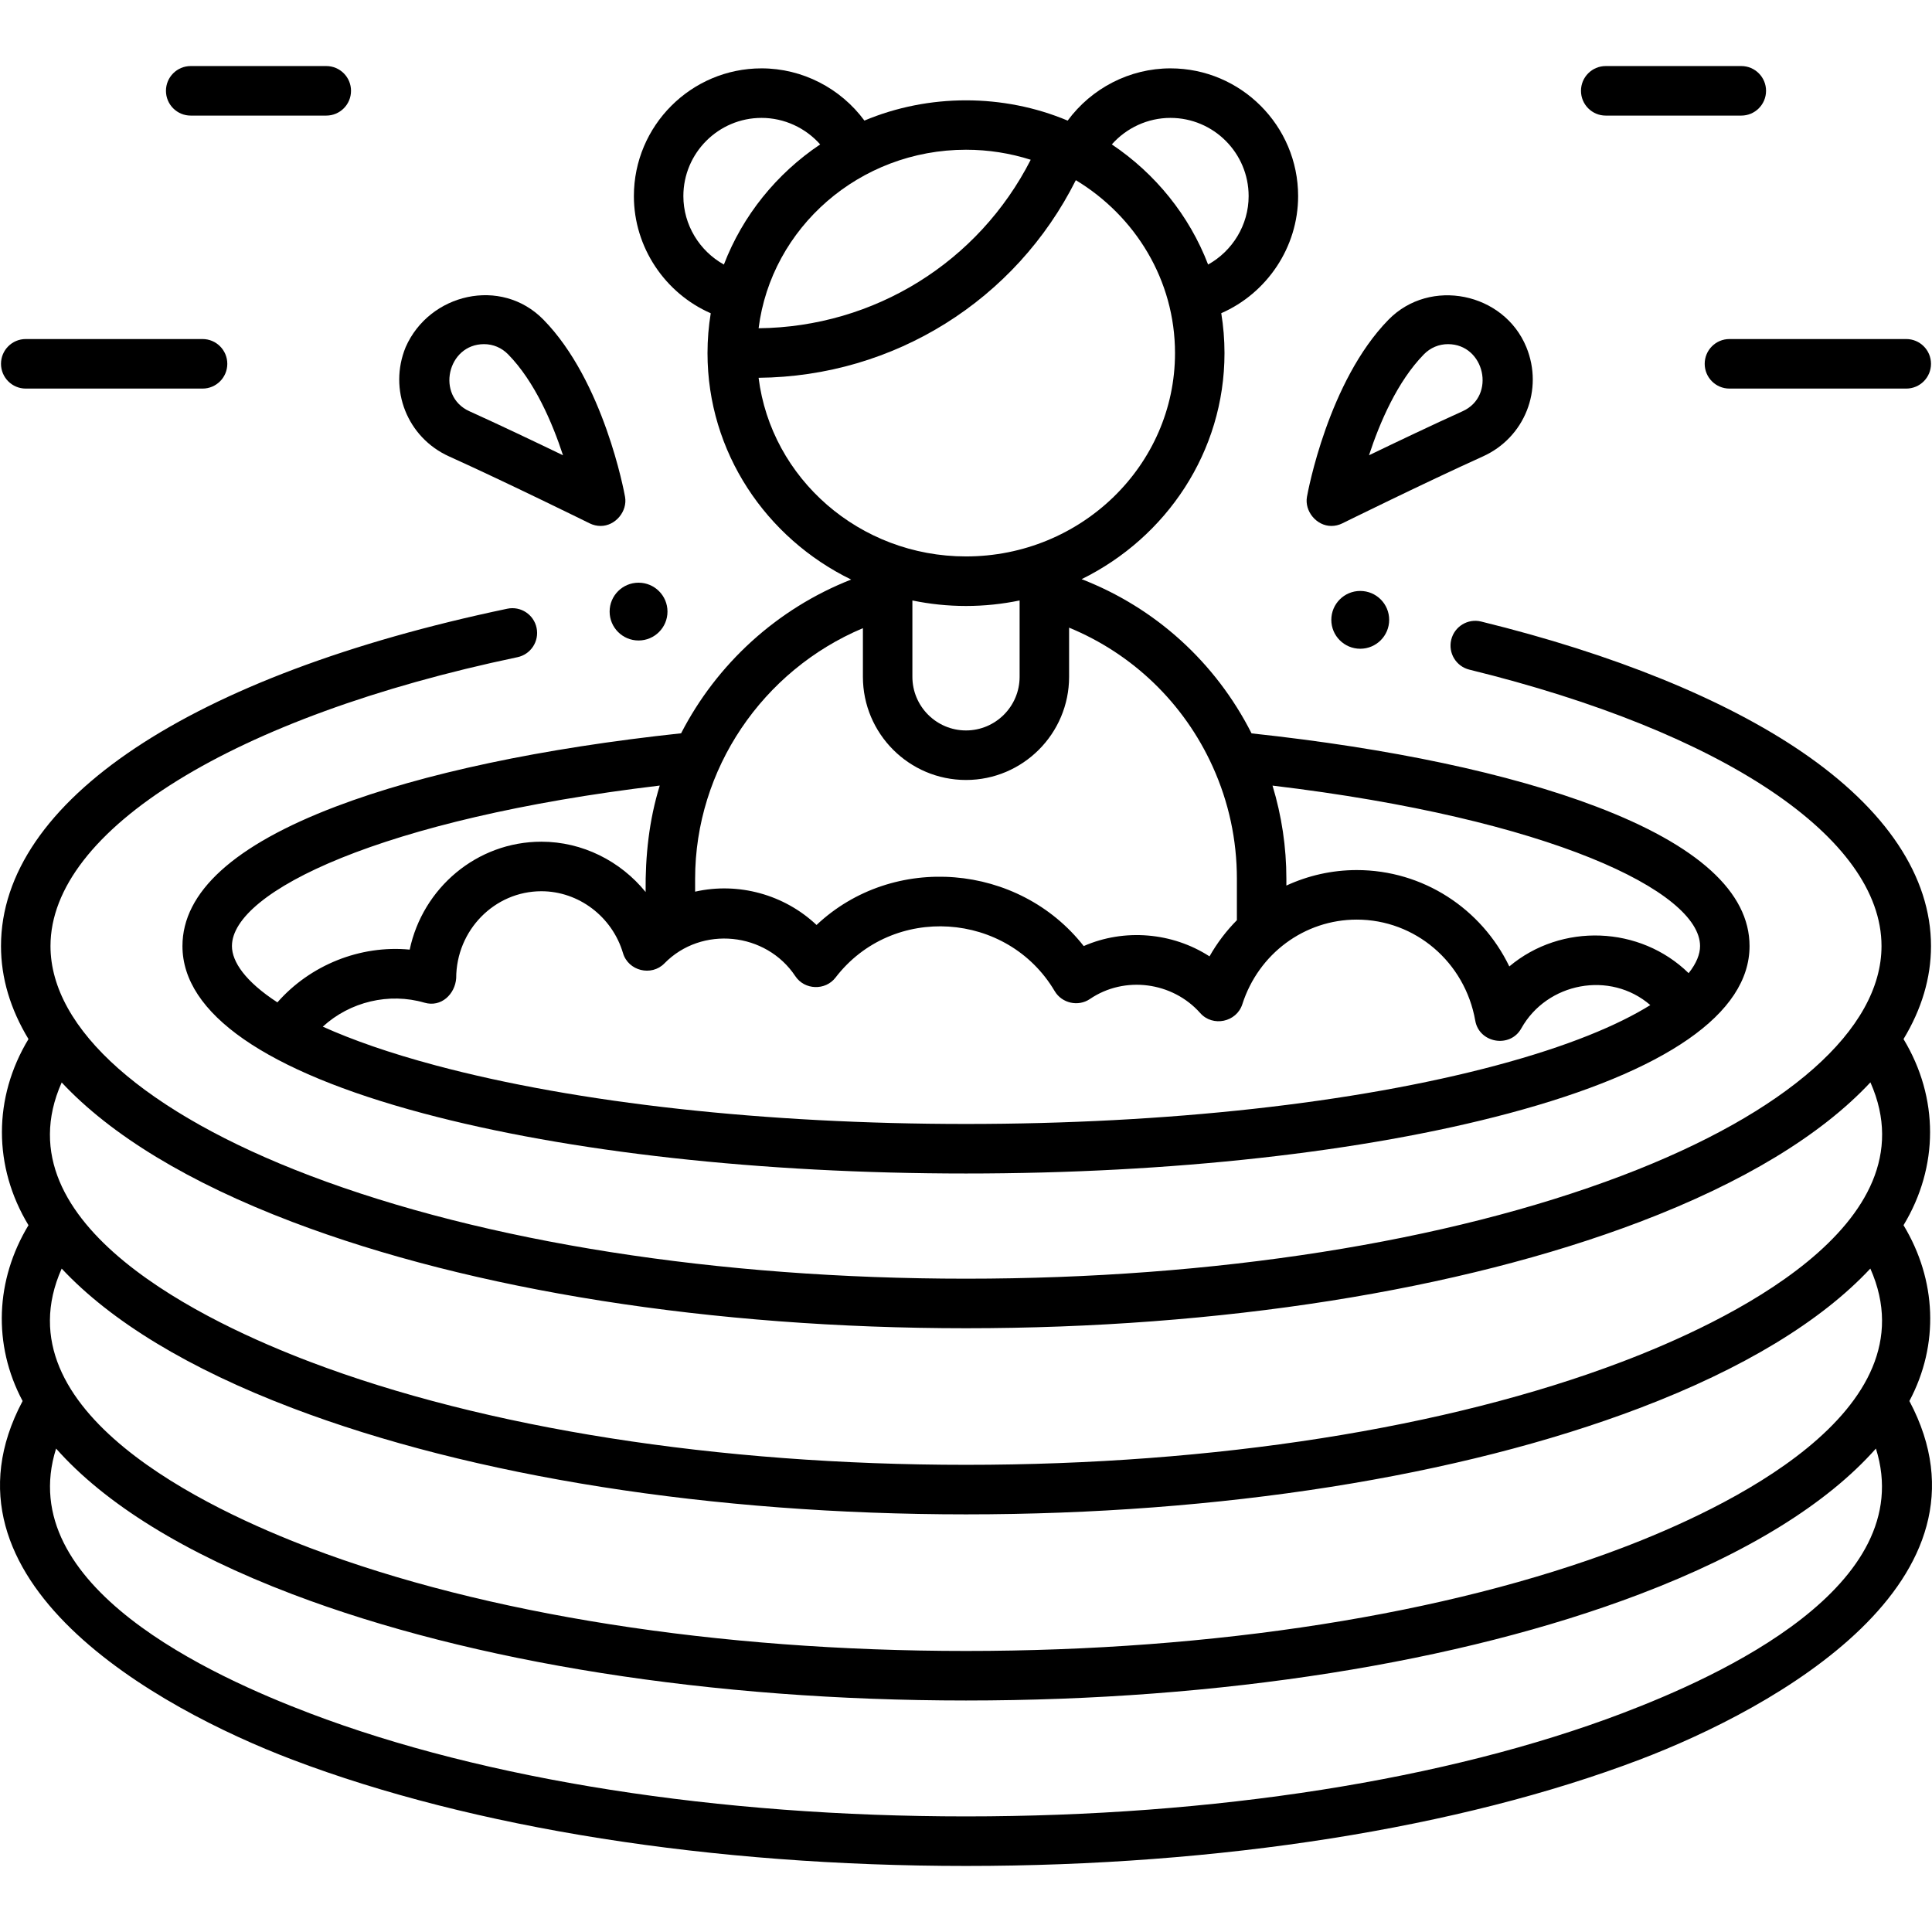
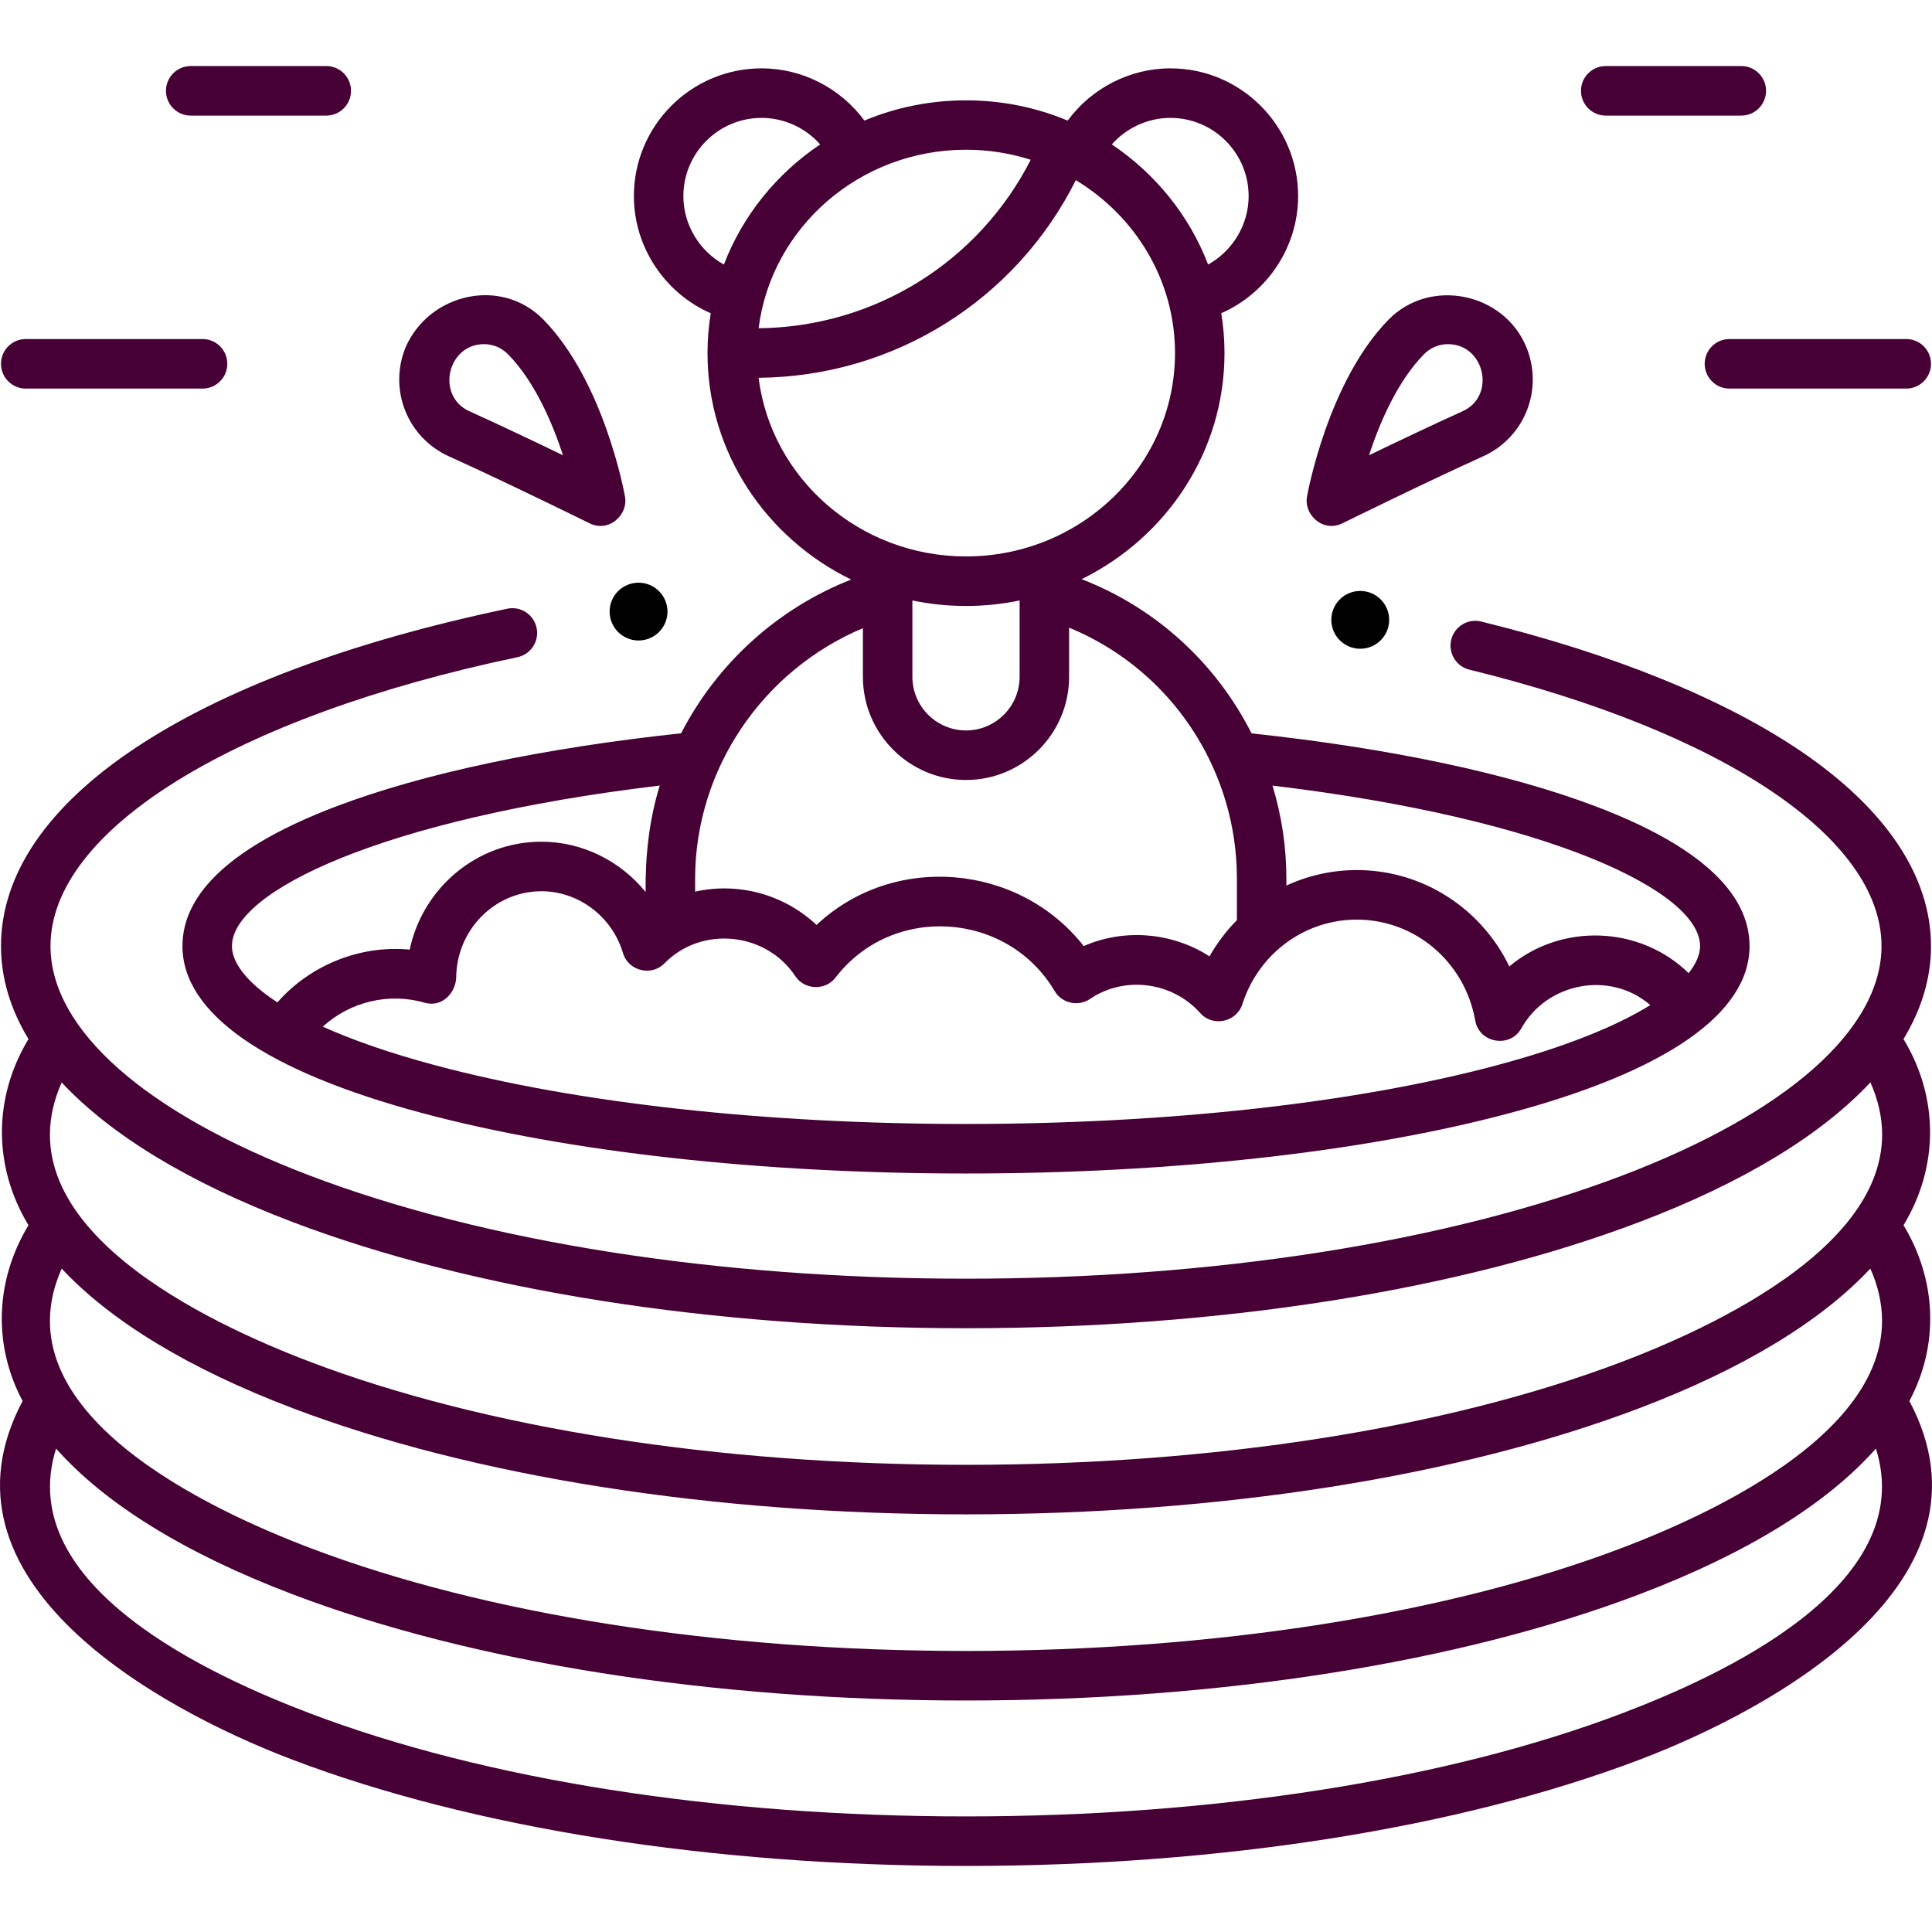
<svg xmlns="http://www.w3.org/2000/svg" id="Layer_1" enable-background="new 0 0 468 468" height="512" viewBox="0 0 468 468" width="512">
  <g>
    <g>
-       <path d="m322.494 127.403c-3.584 0-6.527-3.564-5.901-7.059.204-1.137 5.152-27.996 19.764-42.911 10.054-10.258 27.947-6.575 33.378 6.657 4.214 10.269-.395 21.89-10.494 26.458-14.311 6.473-33.899 16.139-34.096 16.235-.841.416-1.749.62-2.651.62zm28.252-44.038c-2.19 0-4.252.86-5.831 2.471-6.437 6.571-10.71 16.559-13.294 24.447 6.793-3.277 15.403-7.377 22.683-10.67 8.151-3.687 5.354-16.248-3.558-16.248z" />
+       <path d="m322.494 127.403c-3.584 0-6.527-3.564-5.901-7.059.204-1.137 5.152-27.996 19.764-42.911 10.054-10.258 27.947-6.575 33.378 6.657 4.214 10.269-.395 21.89-10.494 26.458-14.311 6.473-33.899 16.139-34.096 16.235-.841.416-1.749.62-2.651.62zm28.252-44.038c-2.19 0-4.252.86-5.831 2.471-6.437 6.571-10.71 16.559-13.294 24.447 6.793-3.277 15.403-7.377 22.683-10.67 8.151-3.687 5.354-16.248-3.558-16.248z" fill="#470035" />
    </g>
    <g>
-       <path d="m145.507 127.403c-.903 0-1.81-.204-2.651-.619-.196-.097-19.789-9.764-34.096-16.235-10.099-4.568-14.708-16.189-10.494-26.458 5.717-13.009 23.13-17.116 33.377-6.657 14.613 14.915 19.561 41.774 19.765 42.911.626 3.495-2.317 7.058-5.901 7.058zm-28.252-44.038c-8.918 0-11.712 12.559-3.558 16.248 7.28 3.293 15.89 7.393 22.683 10.67-2.584-7.888-6.857-17.877-13.295-24.447-1.578-1.61-3.64-2.471-5.83-2.471z" />
+       <path d="m145.507 127.403c-.903 0-1.81-.204-2.651-.619-.196-.097-19.789-9.764-34.096-16.235-10.099-4.568-14.708-16.189-10.494-26.458 5.717-13.009 23.13-17.116 33.377-6.657 14.613 14.915 19.561 41.774 19.765 42.911.626 3.495-2.317 7.058-5.901 7.058zm-28.252-44.038c-8.918 0-11.712 12.559-3.558 16.248 7.28 3.293 15.89 7.393 22.683 10.67-2.584-7.888-6.857-17.877-13.295-24.447-1.578-1.61-3.64-2.471-5.83-2.471z" fill="#470035" />
    </g>
    <g>
      <g>
-         <path d="m79.036 28h-32.841c-3.31 0-5.994-2.687-5.994-6s2.684-6 5.994-6h32.841c3.31 0 5.994 2.687 5.994 6s-2.684 6-5.994 6z" />
+         <path d="m79.036 28h-32.841c-3.31 0-5.994-2.687-5.994-6s2.684-6 5.994-6h32.841c3.31 0 5.994 2.687 5.994 6s-2.684 6-5.994 6z" fill="#470035" />
      </g>
      <g>
-         <path d="m49.067 94.129h-42.831c-3.31 0-5.994-2.687-5.994-6s2.684-6 5.994-6h42.831c3.31 0 5.994 2.687 5.994 6s-2.684 6-5.994 6z" />
+         <path d="m49.067 94.129h-42.831c-3.31 0-5.994-2.687-5.994-6s2.684-6 5.994-6h42.831c3.31 0 5.994 2.687 5.994 6s-2.684 6-5.994 6z" fill="#470035" />
      </g>
    </g>
    <g>
      <g>
-         <path d="m421.806 28h-32.841c-3.31 0-5.994-2.687-5.994-6s2.684-6 5.994-6h32.841c3.31 0 5.994 2.687 5.994 6s-2.684 6-5.994 6z" />
+         <path d="m421.806 28h-32.841c-3.31 0-5.994-2.687-5.994-6s2.684-6 5.994-6h32.841c3.31 0 5.994 2.687 5.994 6s-2.684 6-5.994 6z" fill="#470035" />
      </g>
      <g>
-         <path d="m461.764 94.129h-42.831c-3.31 0-5.994-2.687-5.994-6s2.684-6 5.994-6h42.831c3.31 0 5.994 2.687 5.994 6s-2.684 6-5.994 6z" />
+         <path d="m461.764 94.129h-42.831c-3.31 0-5.994-2.687-5.994-6s2.684-6 5.994-6h42.831c3.31 0 5.994 2.687 5.994 6s-2.684 6-5.994 6z" fill="#470035" />
      </g>
    </g>
    <g>
      <ellipse cx="329.5" cy="150.149" rx="7.008" ry="7" />
    </g>
    <g>
      <ellipse cx="154.681" cy="148.149" rx="7.008" ry="7" />
    </g>
    <g>
-       <path d="m461.101 251.702c4.385-7.248 6.657-14.797 6.657-22.534 0-16.805-10.81-33.063-31.263-47.02-18.749-12.795-45.62-23.718-77.706-31.589-3.215-.792-6.46 1.181-7.247 4.399-.788 3.218 1.179 6.467 4.395 7.255 61.579 15.107 99.833 40.763 99.833 66.954 0 20.16-22.906 40.429-62.844 55.61-42.356 16.102-98.797 24.969-158.926 24.969s-116.57-8.867-158.926-24.968c-39.938-15.182-62.844-35.45-62.844-55.61 0-28.095 44.399-55.56 113.113-69.971 3.24-.679 5.316-3.859 4.637-7.103-.678-3.242-3.848-5.322-7.095-4.642-76.795 16.107-122.643 46.654-122.643 81.716 0 7.737 2.272 15.286 6.657 22.534-8.571 14.18-8.58 30.906 0 45.088-7.994 13.225-8.705 28.909-1.421 42.587-23.175 43.601 32.656 74.449 65.341 86.874 43.682 16.604 101.634 25.749 163.181 25.749s119.499-9.145 163.182-25.749c32.684-12.424 88.515-43.274 65.341-86.874 7.282-13.673 6.575-29.359-1.421-42.587 8.577-14.177 8.573-30.904-.001-45.088zm-68.175 163.331c-42.356 16.1-98.797 24.967-158.926 24.967s-116.57-8.867-158.926-24.967c-23.424-8.904-72.029-30.737-61.487-64.14 11.781 13.325 31.138 25.361 57.232 35.28 43.682 16.604 101.635 25.749 163.182 25.749s119.499-9.145 163.182-25.749c26.094-9.919 45.451-21.956 57.232-35.281 10.509 33.417-38.077 55.242-61.489 64.141zm0-40.079c-42.356 16.101-98.797 24.968-158.926 24.968s-116.57-8.867-158.926-24.968c-24.219-9.206-75.592-32.947-60.132-67.658 11.886 12.731 30.76 24.241 55.876 33.789 43.682 16.604 101.635 25.749 163.182 25.749s119.499-9.145 163.182-25.749c25.12-9.548 43.995-21.06 55.881-33.793 15.42 34.724-35.942 58.465-60.137 67.662zm0-45.088c-42.356 16.101-98.797 24.968-158.926 24.968s-116.57-8.867-158.926-24.968c-24.222-9.208-75.587-32.945-60.13-67.655 11.886 12.73 30.759 24.24 55.874 33.786 43.682 16.604 101.635 25.749 163.182 25.749s119.499-9.145 163.182-25.749c25.132-9.553 44.015-21.072 55.899-33.813 15.43 34.726-35.978 58.492-60.155 67.682z" />
-       <path d="m386.641 195.373c-21.08-8.016-49.899-14.12-83.468-17.723-8.72-17.223-23.35-30.457-41.166-37.355 20.501-10.075 34.611-30.833 34.611-54.765 0-3.288-.274-6.513-.786-9.662 11.061-4.84 18.62-15.957 18.62-28.362 0-17.064-13.874-30.947-30.929-30.947-9.905 0-19.134 4.833-24.895 12.657-15.575-6.544-33.66-6.547-49.237-.008-5.764-7.823-15.008-12.649-24.913-12.649-17.055 0-30.929 13.883-30.929 30.947 0 12.407 7.554 23.536 18.618 28.376-.511 3.145-.784 6.366-.784 9.649 0 24.006 14.195 44.818 34.797 54.859-18.066 7.086-32.594 20.545-41.19 37.239-33.607 3.598-62.455 9.705-83.568 17.721-24.701 9.38-37.225 20.759-37.225 33.819 0 16.319 20.155 30.328 58.285 40.513 35.207 9.404 81.914 14.583 131.518 14.583s96.311-5.179 131.518-14.583c38.13-10.185 58.285-24.193 58.285-40.513.001-13.051-12.503-24.421-37.162-33.796zm-103.118-166.815c10.444 0 18.941 8.5 18.941 18.947 0 6.987-3.919 13.302-9.816 16.577-4.557-11.886-12.783-22.028-23.325-29.101 3.549-4.008 8.712-6.423 14.2-6.423zm-33.844 10.142c-12.622 24.758-37.821 40.522-65.918 40.815 3.061-24.333 24.416-43.244 50.239-43.244 5.472 0 10.739.859 15.679 2.429zm-84.143 8.805c0-10.447 8.497-18.947 18.941-18.947 5.488 0 10.651 2.415 14.2 6.424-10.543 7.073-18.769 17.215-23.325 29.101-5.897-3.276-9.816-9.591-9.816-16.578zm18.221 44.01c32.84-.293 62.278-18.814 76.848-47.871 14.406 8.694 24.025 24.214 24.025 41.885 0 27.161-22.713 49.259-50.63 49.259-25.834 0-47.196-18.927-50.243-43.273zm63.23 53.947v18.478c0 7.168-5.826 13-12.987 13s-12.987-5.832-12.987-13v-18.478c.012.002.025 0 .038.001 4.18.864 8.51 1.325 12.949 1.325 4.449 0 8.789-.464 12.978-1.332.003.001.006.006.009.006zm-78.605 67.419c0-26.566 16.362-50.499 40.644-60.716v11.774c0 13.785 11.203 25 24.974 25s24.974-11.215 24.974-25v-11.898c15.366 6.329 27.823 18.26 34.8 33.69 3.878 8.578 5.845 17.713 5.845 27.149v10.022c-2.56 2.586-4.798 5.525-6.632 8.766-9.005-5.82-20.645-6.804-30.471-2.497-15.723-20.047-46.091-22.651-64.721-5.11-7.8-7.376-18.951-10.436-29.413-8.069zm-101.186 29.932c-7.775-5.057-11.012-9.848-11.012-13.645 0-13.192 36.253-30.829 103.63-38.877-2.596 8.415-3.509 17.018-3.421 25.787-6.09-7.506-15.316-12.188-25.244-12.188-15.642 0-28.749 11.221-31.907 26.142-11.995-1.152-24.102 3.734-32.046 12.781zm295.232 15.274c-34.227 9.142-79.837 14.177-128.428 14.177s-94.2-5.035-128.428-14.177c-11.271-3.01-20.291-6.2-27.381-9.394 6.596-6.049 16.05-8.306 24.648-5.802 4.057 1.177 7.392-2.097 7.666-5.93.014-11.621 9.27-21.071 20.645-21.071 9.027 0 17.152 6.162 19.762 14.986 1.276 4.317 6.887 5.709 10.032 2.493 9.001-9.211 24.622-7.596 31.709 3.092 2.238 3.376 7.281 3.55 9.747.337 13.775-17.946 41.641-16.064 53.088 3.294 1.737 2.938 5.708 3.826 8.528 1.904 8.393-5.714 20.005-4.171 26.73 3.413 3.027 3.417 8.795 2.199 10.19-2.147 3.934-12.263 15.075-20.501 27.722-20.501 14.143 0 26.214 10.298 28.704 24.486.954 5.445 8.442 6.715 11.135 1.889 6.233-11.163 21.539-14.083 31.267-5.668-7.838 4.872-19.891 9.959-37.336 14.619zm46.621-22.353c-11.766-11.503-30.827-12.229-43.439-1.628-6.76-14.008-20.908-23.344-36.953-23.344-6.035 0-11.815 1.34-17.051 3.753v-1.634c0-7.733-1.144-15.289-3.358-22.58 67.335 8.051 103.568 25.686 103.568 38.867 0 1.957-.868 4.18-2.767 6.566z" />
+       <path d="m461.101 251.702c4.385-7.248 6.657-14.797 6.657-22.534 0-16.805-10.81-33.063-31.263-47.02-18.749-12.795-45.62-23.718-77.706-31.589-3.215-.792-6.46 1.181-7.247 4.399-.788 3.218 1.179 6.467 4.395 7.255 61.579 15.107 99.833 40.763 99.833 66.954 0 20.16-22.906 40.429-62.844 55.61-42.356 16.102-98.797 24.969-158.926 24.969s-116.57-8.867-158.926-24.968c-39.938-15.182-62.844-35.45-62.844-55.61 0-28.095 44.399-55.56 113.113-69.971 3.24-.679 5.316-3.859 4.637-7.103-.678-3.242-3.848-5.322-7.095-4.642-76.795 16.107-122.643 46.654-122.643 81.716 0 7.737 2.272 15.286 6.657 22.534-8.571 14.18-8.58 30.906 0 45.088-7.994 13.225-8.705 28.909-1.421 42.587-23.175 43.601 32.656 74.449 65.341 86.874 43.682 16.604 101.634 25.749 163.181 25.749s119.499-9.145 163.182-25.749c32.684-12.424 88.515-43.274 65.341-86.874 7.282-13.673 6.575-29.359-1.421-42.587 8.577-14.177 8.573-30.904-.001-45.088zm-68.175 163.331c-42.356 16.1-98.797 24.967-158.926 24.967s-116.57-8.867-158.926-24.967c-23.424-8.904-72.029-30.737-61.487-64.14 11.781 13.325 31.138 25.361 57.232 35.28 43.682 16.604 101.635 25.749 163.182 25.749s119.499-9.145 163.182-25.749c26.094-9.919 45.451-21.956 57.232-35.281 10.509 33.417-38.077 55.242-61.489 64.141zm0-40.079c-42.356 16.101-98.797 24.968-158.926 24.968s-116.57-8.867-158.926-24.968c-24.219-9.206-75.592-32.947-60.132-67.658 11.886 12.731 30.76 24.241 55.876 33.789 43.682 16.604 101.635 25.749 163.182 25.749s119.499-9.145 163.182-25.749c25.12-9.548 43.995-21.06 55.881-33.793 15.42 34.724-35.942 58.465-60.137 67.662zm0-45.088c-42.356 16.101-98.797 24.968-158.926 24.968s-116.57-8.867-158.926-24.968c-24.222-9.208-75.587-32.945-60.13-67.655 11.886 12.73 30.759 24.24 55.874 33.786 43.682 16.604 101.635 25.749 163.182 25.749s119.499-9.145 163.182-25.749c25.132-9.553 44.015-21.072 55.899-33.813 15.43 34.726-35.978 58.492-60.155 67.682z" fill="#470035" />
+       <path d="m386.641 195.373c-21.08-8.016-49.899-14.12-83.468-17.723-8.72-17.223-23.35-30.457-41.166-37.355 20.501-10.075 34.611-30.833 34.611-54.765 0-3.288-.274-6.513-.786-9.662 11.061-4.84 18.62-15.957 18.62-28.362 0-17.064-13.874-30.947-30.929-30.947-9.905 0-19.134 4.833-24.895 12.657-15.575-6.544-33.66-6.547-49.237-.008-5.764-7.823-15.008-12.649-24.913-12.649-17.055 0-30.929 13.883-30.929 30.947 0 12.407 7.554 23.536 18.618 28.376-.511 3.145-.784 6.366-.784 9.649 0 24.006 14.195 44.818 34.797 54.859-18.066 7.086-32.594 20.545-41.19 37.239-33.607 3.598-62.455 9.705-83.568 17.721-24.701 9.38-37.225 20.759-37.225 33.819 0 16.319 20.155 30.328 58.285 40.513 35.207 9.404 81.914 14.583 131.518 14.583s96.311-5.179 131.518-14.583c38.13-10.185 58.285-24.193 58.285-40.513.001-13.051-12.503-24.421-37.162-33.796zm-103.118-166.815c10.444 0 18.941 8.5 18.941 18.947 0 6.987-3.919 13.302-9.816 16.577-4.557-11.886-12.783-22.028-23.325-29.101 3.549-4.008 8.712-6.423 14.2-6.423zm-33.844 10.142c-12.622 24.758-37.821 40.522-65.918 40.815 3.061-24.333 24.416-43.244 50.239-43.244 5.472 0 10.739.859 15.679 2.429zm-84.143 8.805c0-10.447 8.497-18.947 18.941-18.947 5.488 0 10.651 2.415 14.2 6.424-10.543 7.073-18.769 17.215-23.325 29.101-5.897-3.276-9.816-9.591-9.816-16.578zm18.221 44.01c32.84-.293 62.278-18.814 76.848-47.871 14.406 8.694 24.025 24.214 24.025 41.885 0 27.161-22.713 49.259-50.63 49.259-25.834 0-47.196-18.927-50.243-43.273zm63.23 53.947v18.478c0 7.168-5.826 13-12.987 13s-12.987-5.832-12.987-13v-18.478c.012.002.025 0 .038.001 4.18.864 8.51 1.325 12.949 1.325 4.449 0 8.789-.464 12.978-1.332.003.001.006.006.009.006zm-78.605 67.419c0-26.566 16.362-50.499 40.644-60.716v11.774c0 13.785 11.203 25 24.974 25s24.974-11.215 24.974-25v-11.898c15.366 6.329 27.823 18.26 34.8 33.69 3.878 8.578 5.845 17.713 5.845 27.149v10.022c-2.56 2.586-4.798 5.525-6.632 8.766-9.005-5.82-20.645-6.804-30.471-2.497-15.723-20.047-46.091-22.651-64.721-5.11-7.8-7.376-18.951-10.436-29.413-8.069zm-101.186 29.932c-7.775-5.057-11.012-9.848-11.012-13.645 0-13.192 36.253-30.829 103.63-38.877-2.596 8.415-3.509 17.018-3.421 25.787-6.09-7.506-15.316-12.188-25.244-12.188-15.642 0-28.749 11.221-31.907 26.142-11.995-1.152-24.102 3.734-32.046 12.781zm295.232 15.274c-34.227 9.142-79.837 14.177-128.428 14.177s-94.2-5.035-128.428-14.177c-11.271-3.01-20.291-6.2-27.381-9.394 6.596-6.049 16.05-8.306 24.648-5.802 4.057 1.177 7.392-2.097 7.666-5.93.014-11.621 9.27-21.071 20.645-21.071 9.027 0 17.152 6.162 19.762 14.986 1.276 4.317 6.887 5.709 10.032 2.493 9.001-9.211 24.622-7.596 31.709 3.092 2.238 3.376 7.281 3.55 9.747.337 13.775-17.946 41.641-16.064 53.088 3.294 1.737 2.938 5.708 3.826 8.528 1.904 8.393-5.714 20.005-4.171 26.73 3.413 3.027 3.417 8.795 2.199 10.19-2.147 3.934-12.263 15.075-20.501 27.722-20.501 14.143 0 26.214 10.298 28.704 24.486.954 5.445 8.442 6.715 11.135 1.889 6.233-11.163 21.539-14.083 31.267-5.668-7.838 4.872-19.891 9.959-37.336 14.619zm46.621-22.353c-11.766-11.503-30.827-12.229-43.439-1.628-6.76-14.008-20.908-23.344-36.953-23.344-6.035 0-11.815 1.34-17.051 3.753v-1.634c0-7.733-1.144-15.289-3.358-22.58 67.335 8.051 103.568 25.686 103.568 38.867 0 1.957-.868 4.18-2.767 6.566z" fill="#470035" />
    </g>
  </g>
</svg>
